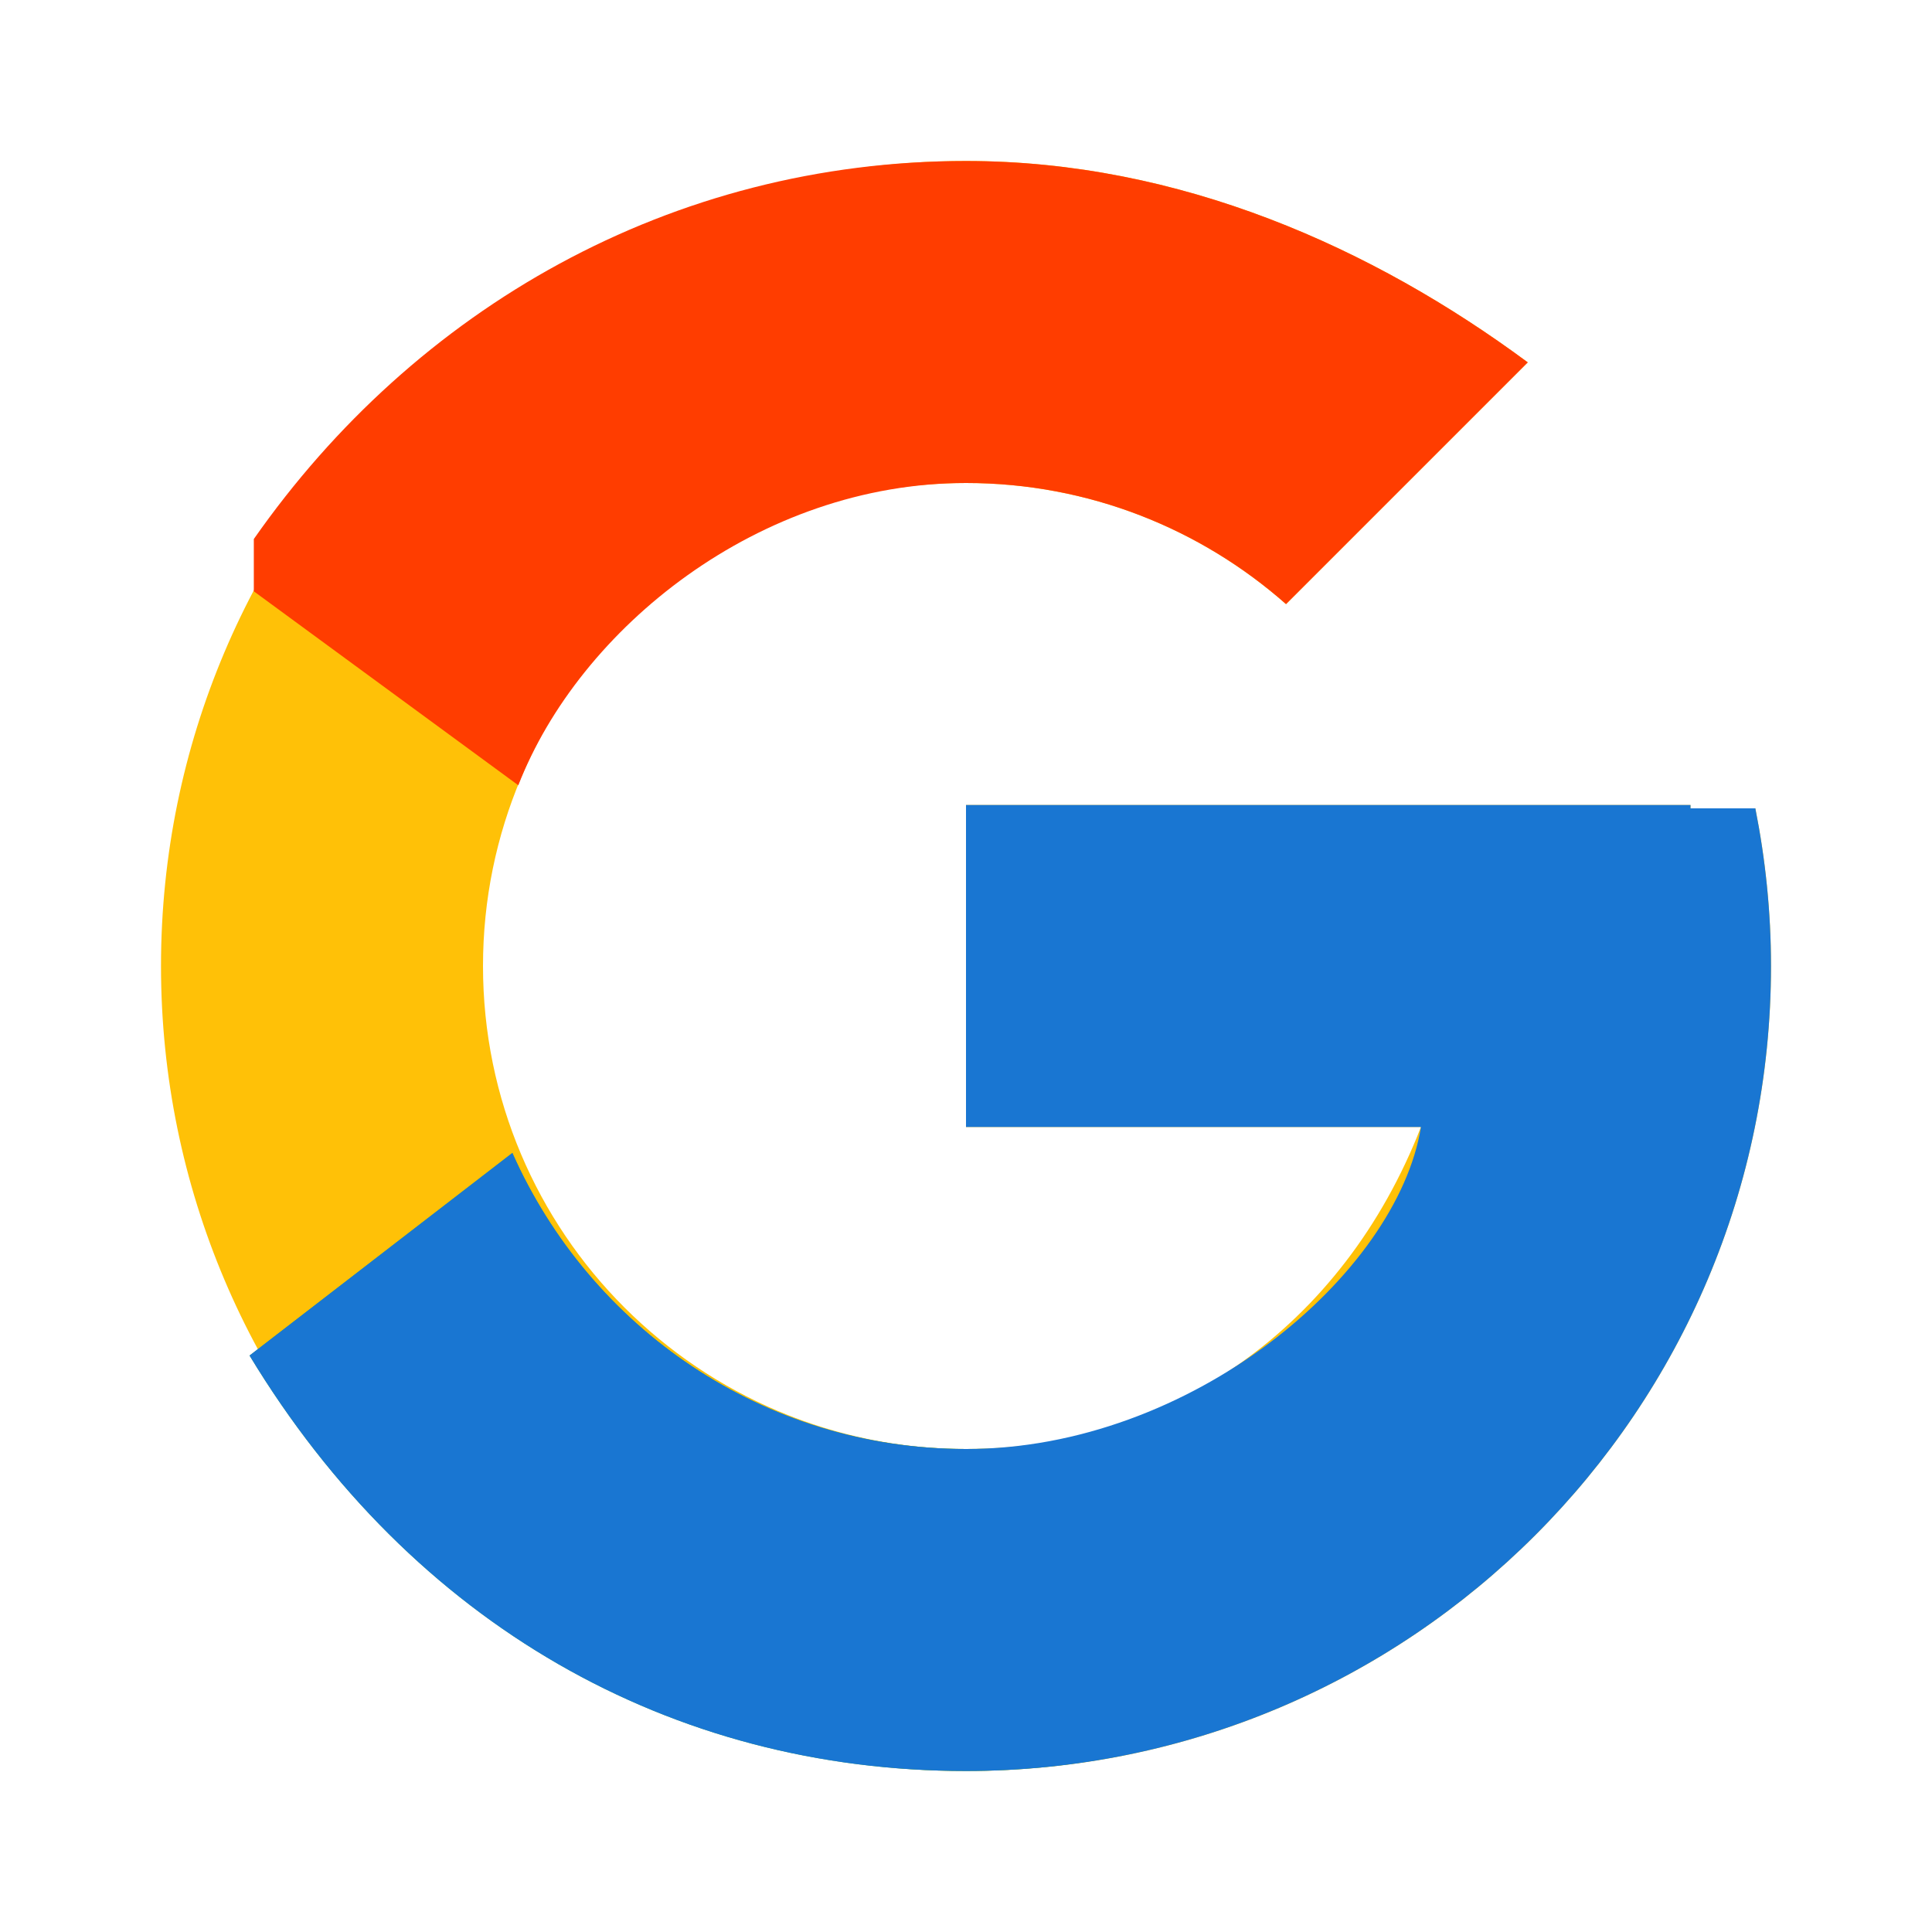
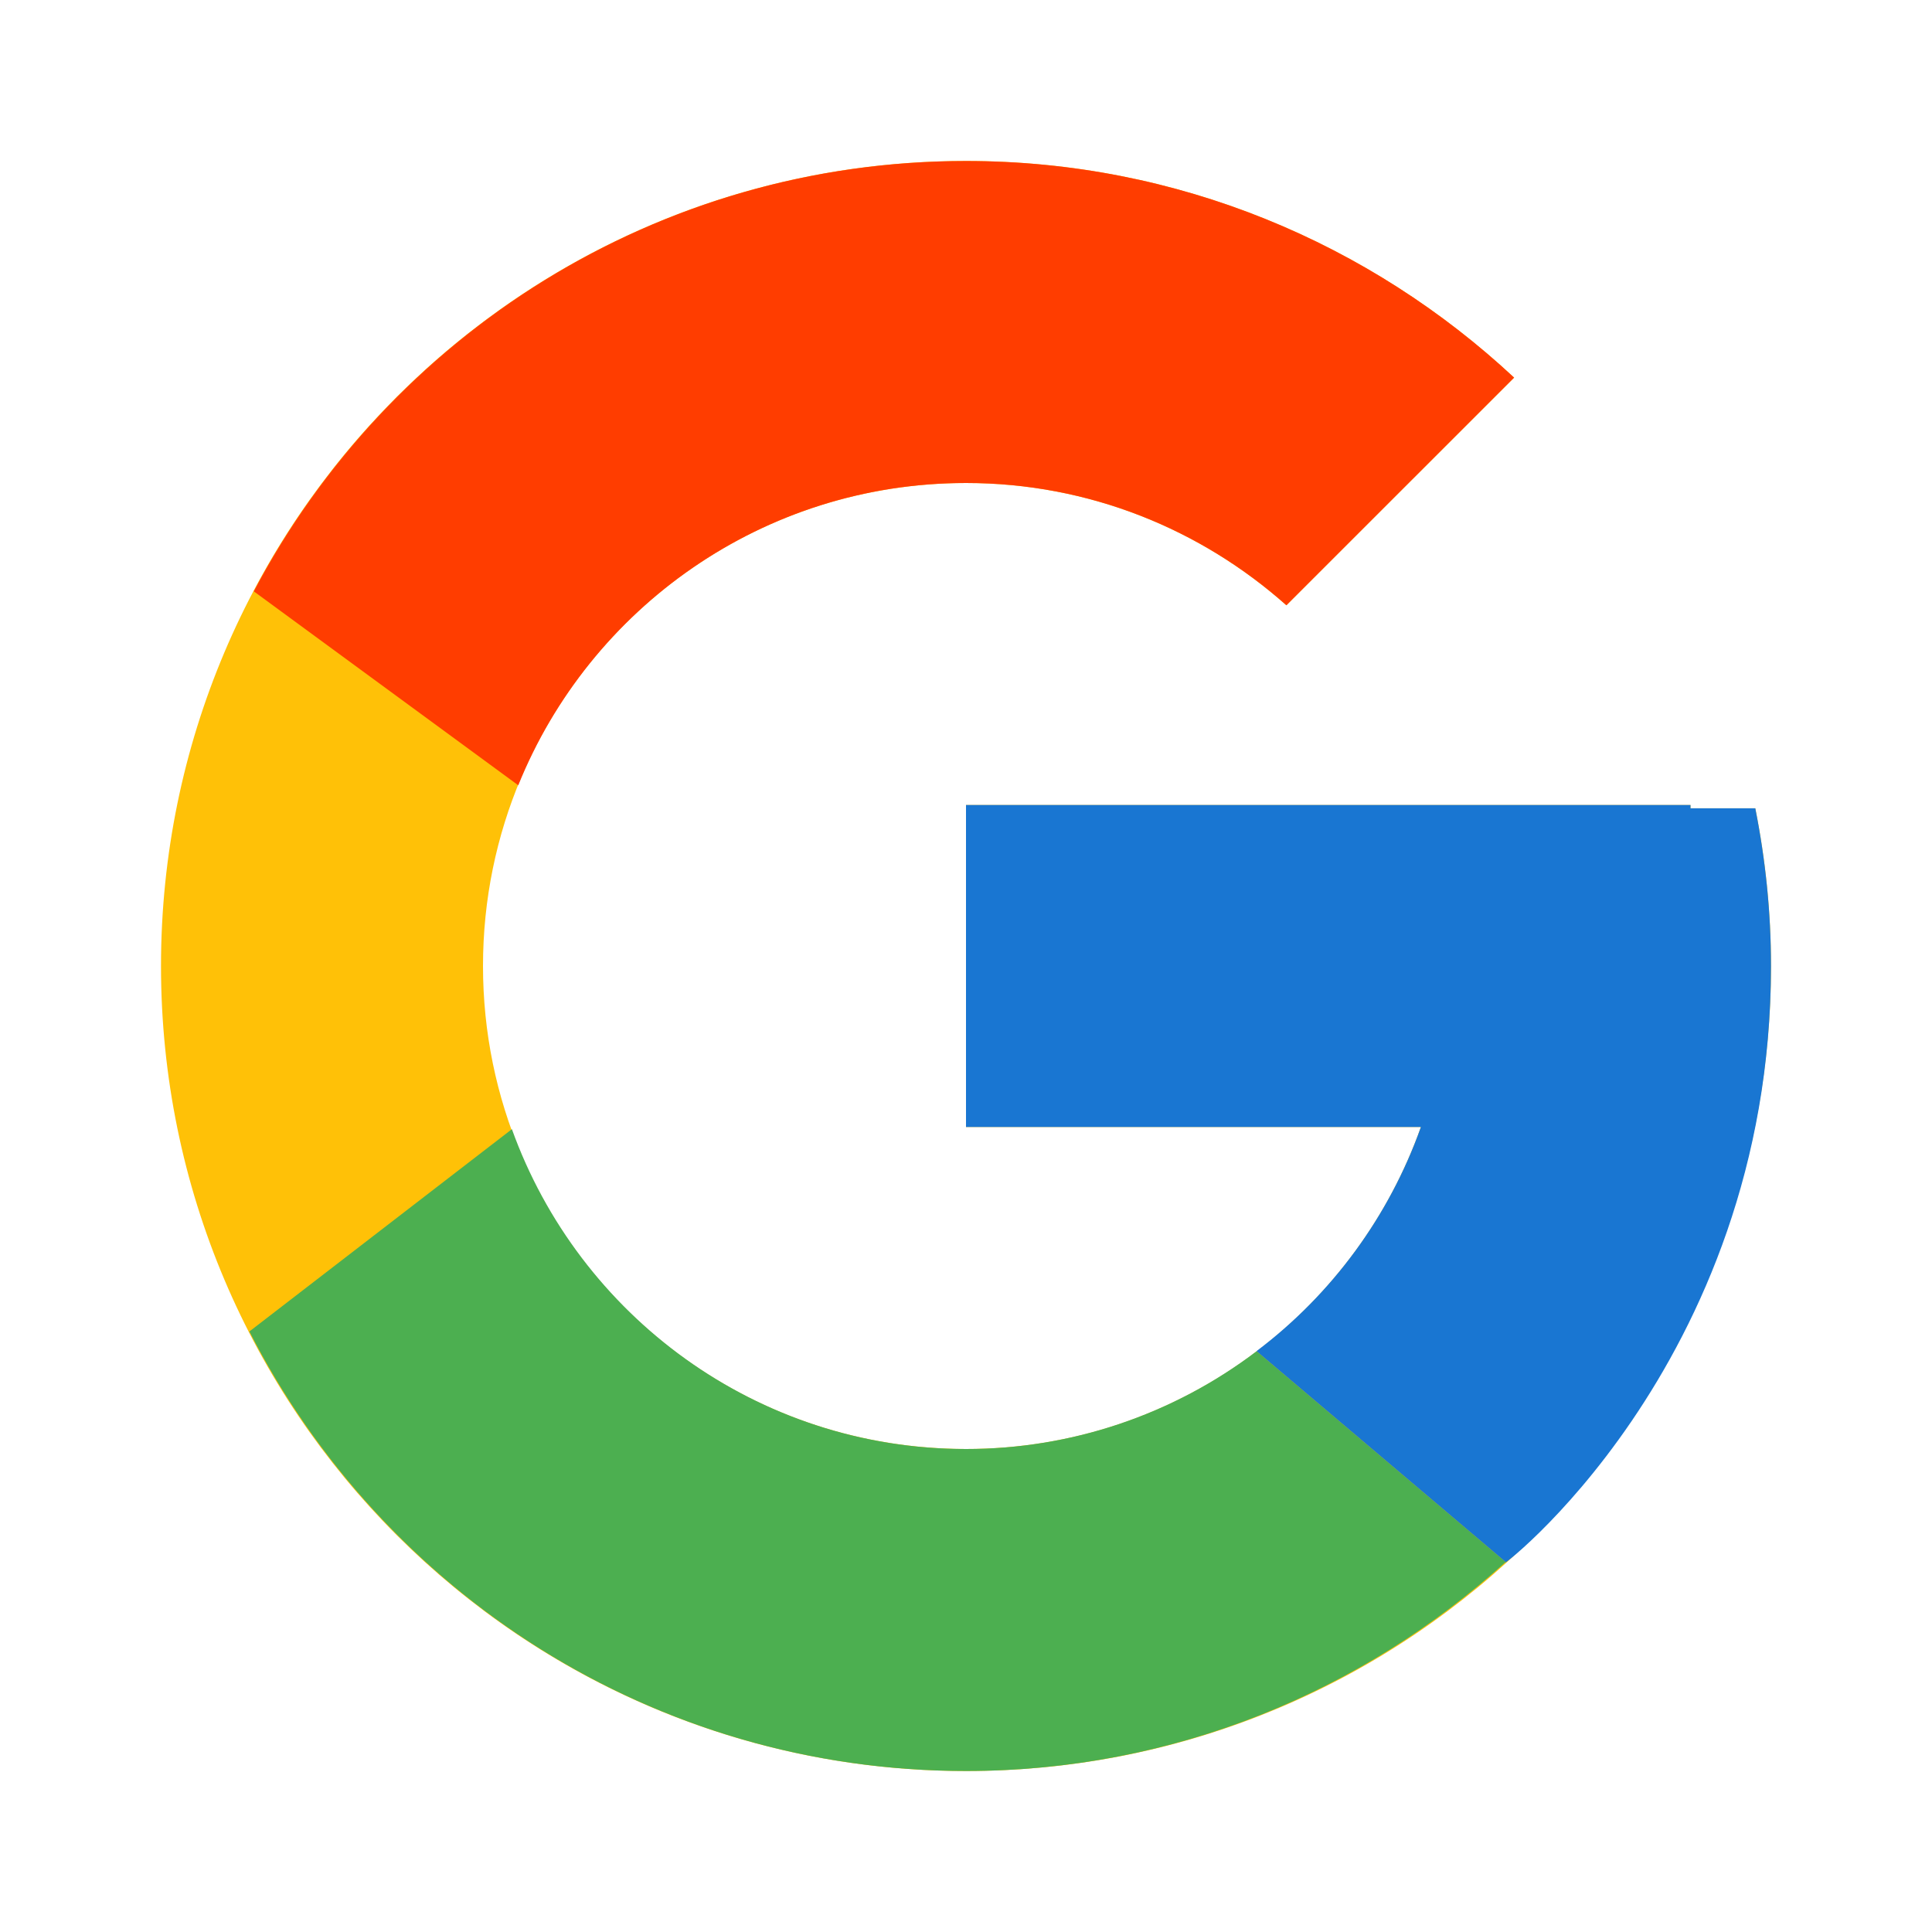
- <svg xmlns="http://www.w3.org/2000/svg" width="46" height="46" viewBox="0 0 48 48">
-   <path fill="#FFC107" d="M43.611 20.083H42V20H24v8h11.303C33.373 32.962 29.064 36 24 36c-6.627 0-12-5.373-12-12s5.373-12 12-12c3.059 0 5.84 1.146 7.951 3.009l6.006-6.006C34.119 6.163 29.318 4 24 4 12.954 4 4 12.954 4 24s8.954 20 20 20c11.046 0 20-8.954 20-20 0-1.341-.138-2.651-.389-3.917z" />
-   <path fill="#FF3D00" d="M6.306 14.691l6.571 4.819C14.396 15.611 18.858 12 24 12c3.059 0 5.84 1.146 7.951 3.009l6.006-6.006C34.119 6.163 29.318 4 24 4c-7.33 0-13.69 3.667-17.694 9.392z" />
-   <path fill="#4CAF50" d="M24 44c5.064 0 9.748-1.944 13.293-5.106l-6.132-5.171C29.327 35.742 26.779 36 24 36c-5.045 0-9.346-3.024-11.27-7.356l-6.53 5.034C10.243 40.358 16.677 44 24 44z" />
-   <path fill="#1976D2" d="M43.611 20.083H42V20H24v8h11.303C34.711 31.659 29.601 36 24 36c-5.045 0-9.346-3.024-11.27-7.356l-6.53 5.034C10.243 40.358 16.677 44 24 44c11.046 0 20-8.954 20-20 0-1.341-.138-2.651-.389-3.917z" />
+ <svg xmlns="http://www.w3.org/2000/svg" width="20" height="20" viewBox="0 0 24 24" fill="none">
+   <path d="M21.805 10.041H21V10H12V14H17.651C16.827 16.328 14.611 18 12 18C8.687 18 6 15.313 6 12C6 8.687 8.687 6 12 6C13.53 6 14.921 6.577 15.98 7.519L18.809 4.691C17.023 3.026 14.634 2 12 2C6.478 2 2 6.478 2 12C2 17.523 6.478 22 12 22C17.523 22 22 17.523 22 12C22 11.329 21.931 10.675 21.805 10.041Z" fill="#FFC107" />
+   <path d="M3.153 7.346L6.438 9.755C7.327 7.554 9.48 6 12 6C13.53 6 14.921 6.577 15.98 7.519L18.809 4.691C17.023 3.026 14.634 2 12 2C8.159 2 4.828 4.168 3.153 7.346Z" fill="#FF3D00" />
+   <path d="M12 22C14.583 22 16.93 21.012 18.704 19.404L15.61 16.785C14.572 17.574 13.304 18.001 12 18C9.399 18 7.191 16.341 6.359 14.027L3.098 16.54C4.753 19.778 8.114 22 12 22Z" fill="#4CAF50" />
+   <path d="M21.805 10.041H21V10H12V14H17.651C17.257 15.108 16.547 16.077 15.608 16.785L15.61 16.785L18.704 19.404C18.485 19.602 22 17 22 12C22 11.329 21.931 10.675 21.805 10.041Z" fill="#1976D2" />
</svg>
